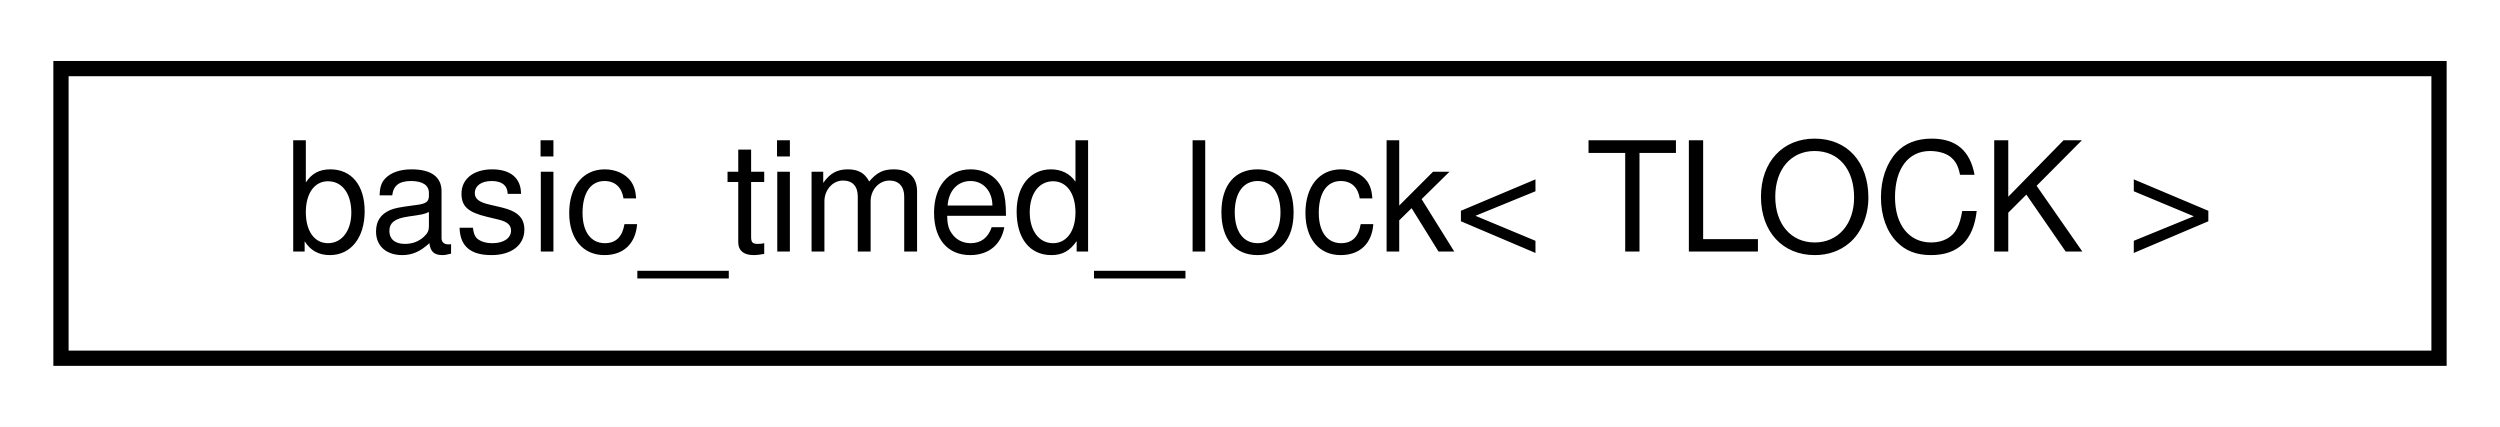
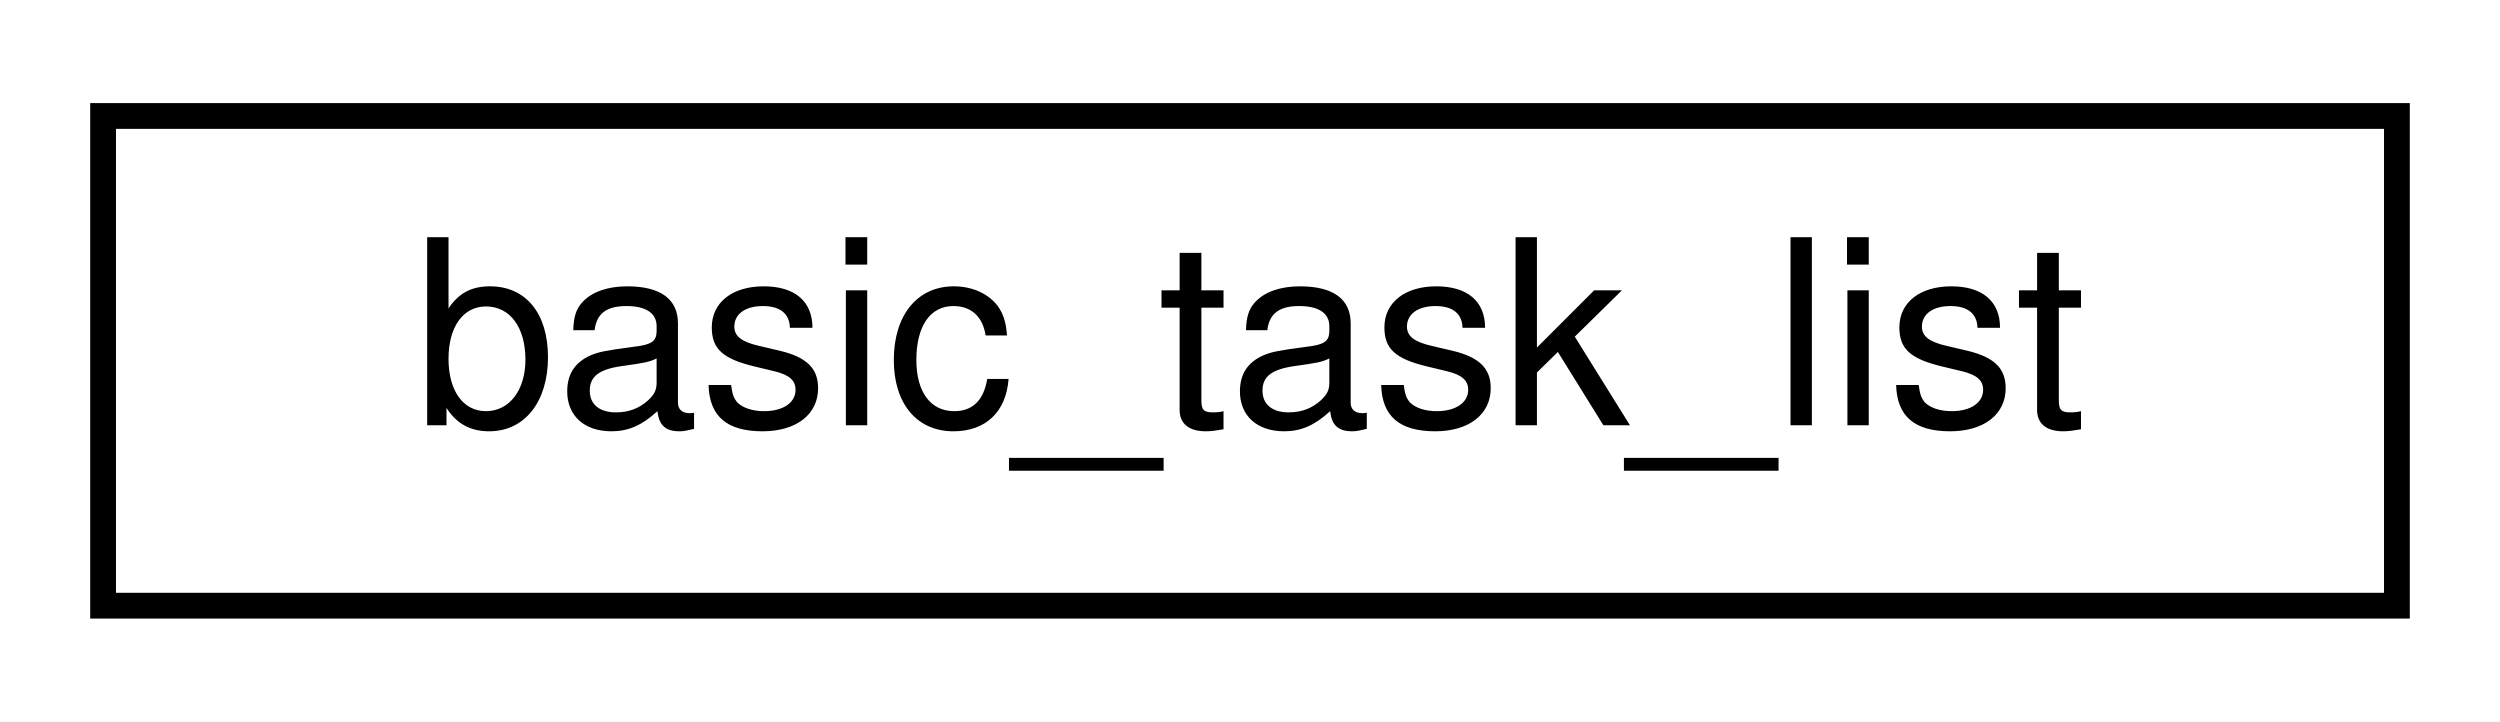
- <svg xmlns="http://www.w3.org/2000/svg" xmlns:xlink="http://www.w3.org/1999/xlink" width="164pt" height="28pt" viewBox="0.00 0.00 164.00 28.00">
+ <svg xmlns="http://www.w3.org/2000/svg" xmlns:xlink="http://www.w3.org/1999/xlink" width="97pt" height="28pt" viewBox="0.00 0.00 97.00 28.00">
  <g id="graph0" class="graph" transform="scale(1 1) rotate(0) translate(4 24)">
-     <polygon fill="white" stroke="transparent" points="-4,4 -4,-24 160,-24 160,4 -4,4" />
+     <polygon fill="white" stroke="transparent" points="-4,4 -4,-24 93,-24 93,4 -4,4" />
    <g id="node1" class="node">
      <g id="a_node1">
-         <a xlink:href="classbasic__timed__lock.html" target="_top" xlink:title=" ">
-           <polygon fill="white" stroke="black" points="0,-0.5 0,-19.5 156,-19.5 156,-0.5 0,-0.5" />
-           <text text-anchor="middle" x="78" y="-7.5" font-family="Helvetica,sans-Serif" font-size="10.00">basic_timed_lock&lt; TLOCK &gt;</text>
+         <a xlink:href="classbasic__task__list.html" target="_top" xlink:title=" ">
+           <polygon fill="white" stroke="black" points="0,-0.5 0,-19.5 89,-19.5 89,-0.5 0,-0.5" />
+           <text text-anchor="middle" x="44.5" y="-7.5" font-family="Helvetica,sans-Serif" font-size="10.00">basic_task_list</text>
        </a>
      </g>
    </g>
  </g>
</svg>
